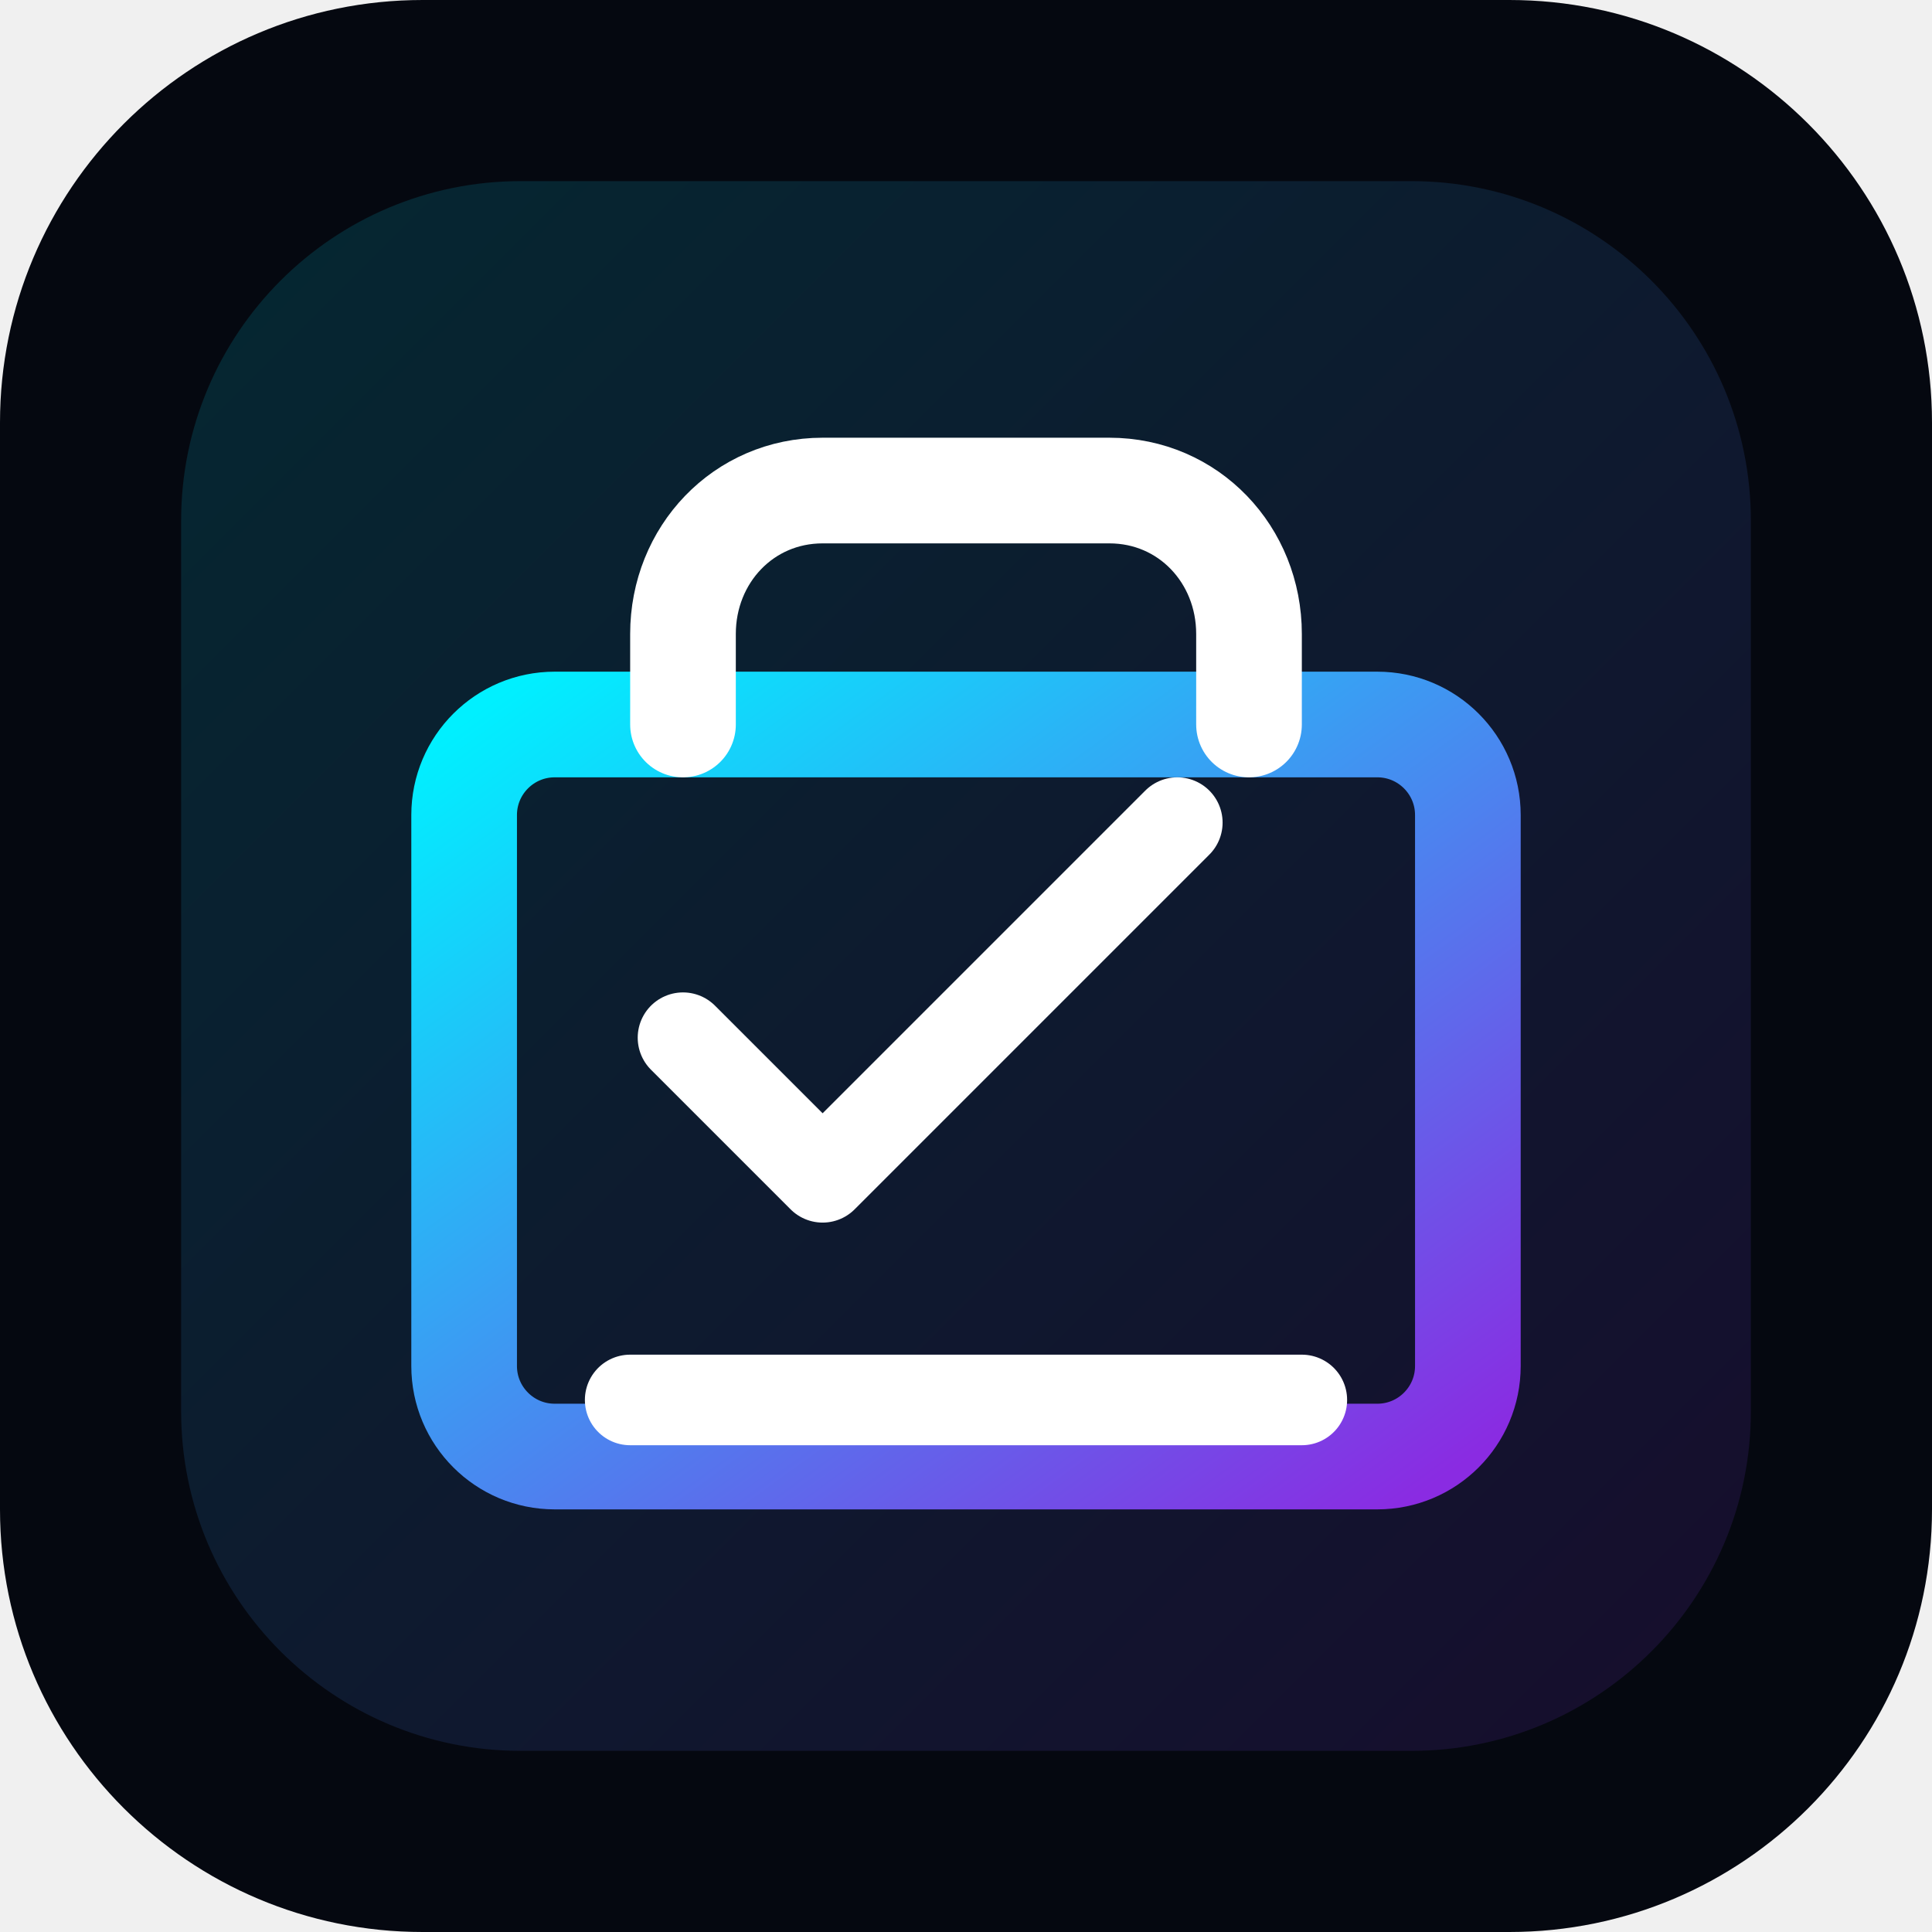
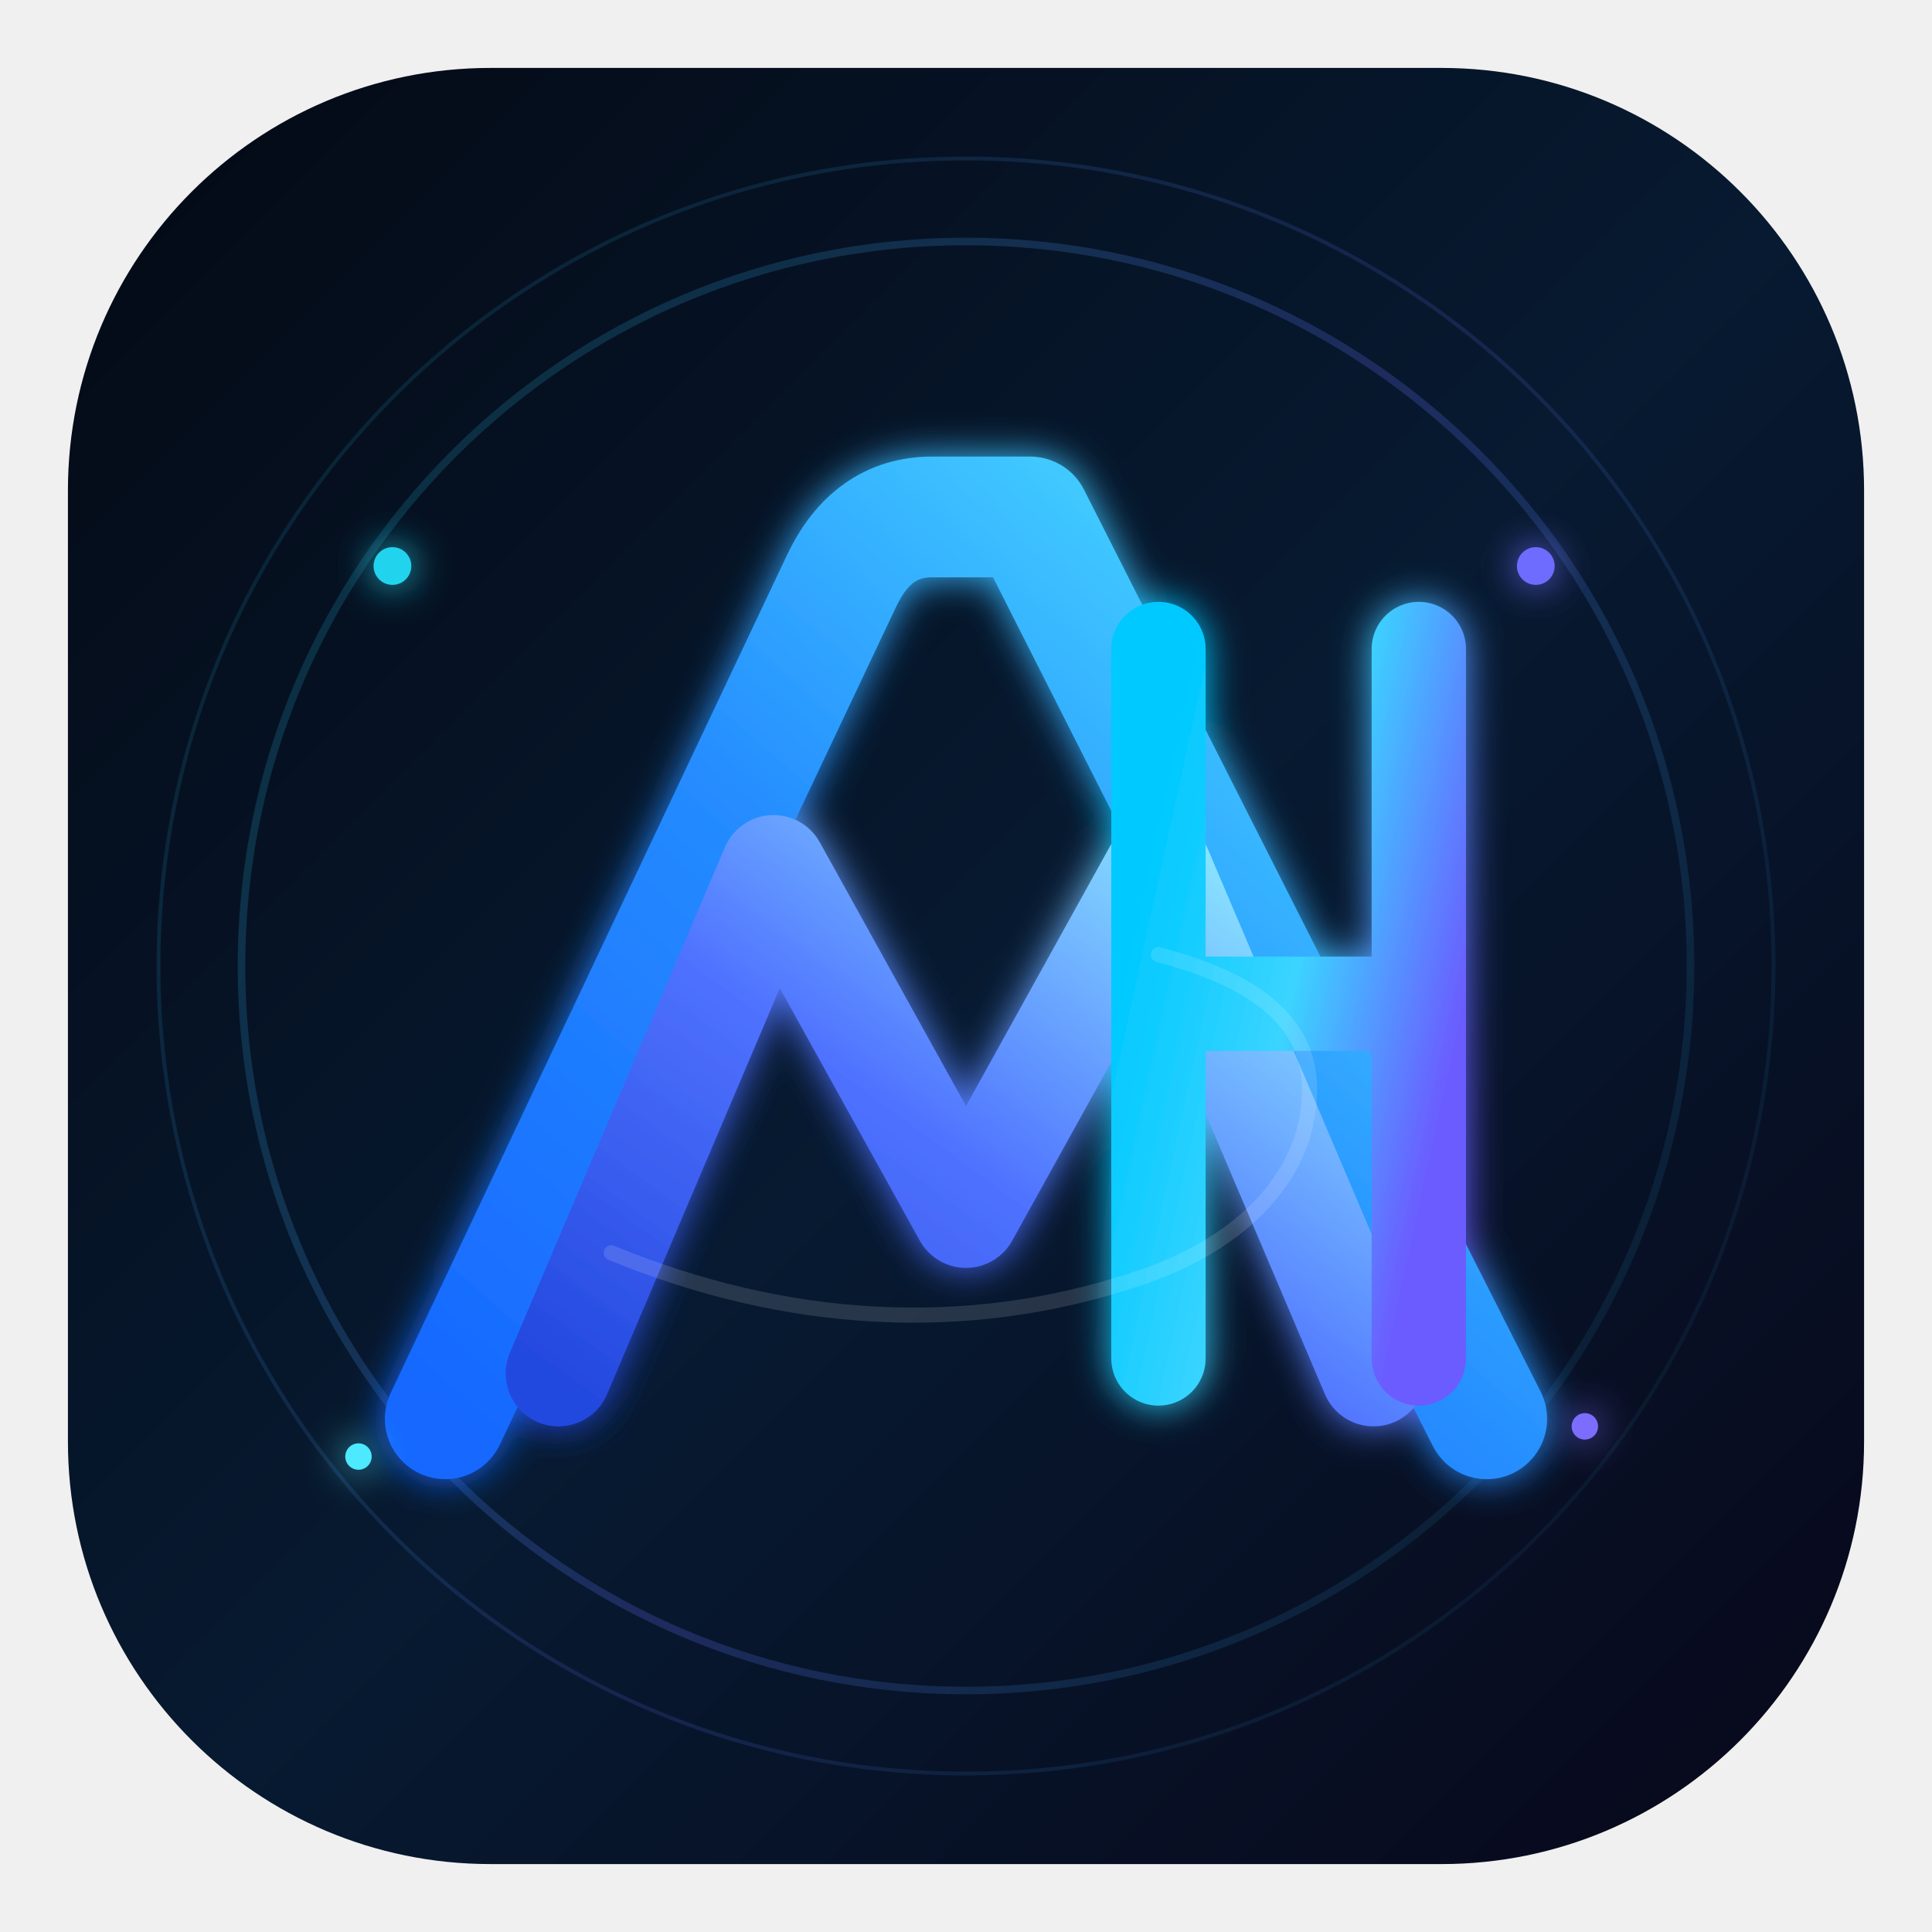
- <svg xmlns="http://www.w3.org/2000/svg" viewBox="0 0 512 512">
+ <svg xmlns="http://www.w3.org/2000/svg" viewBox="0 0 512 512" width="512" height="512" role="img" aria-labelledby="title desc">
  <defs>
-     <linearGradient id="g" x1="0" y1="0" x2="1" y2="1">
-       <stop stop-color="#00F0FF" />
-       <stop offset="1" stop-color="#8A2BE2" />
+     <linearGradient id="bg" x1="0" y1="0" x2="1" y2="1">
+       <stop stop-color="#040914" />
+       <stop offset=".52" stop-color="#071a31" />
+       <stop offset="1" stop-color="#08071a" />
    </linearGradient>
+     <linearGradient id="a" x1="0" y1="1" x2="1" y2="0">
+       <stop stop-color="#1768ff" />
+       <stop offset=".48" stop-color="#258cff" />
+       <stop offset="1" stop-color="#4ee9ff" />
+     </linearGradient>
+     <linearGradient id="m" x1="0" y1="1" x2="1" y2=".15">
+       <stop stop-color="#2449df" />
+       <stop offset=".5" stop-color="#4f72ff" />
+       <stop offset="1" stop-color="#8deaff" />
+     </linearGradient>
+     <linearGradient id="h" x1="0" y1=".2" x2="1" y2=".8">
+       <stop stop-color="#00c9ff" />
+       <stop offset=".5" stop-color="#3bd4ff" />
+       <stop offset="1" stop-color="#6b5cff" />
+     </linearGradient>
+     <linearGradient id="orbit" x1="0" y1=".2" x2="1" y2=".8">
+       <stop stop-color="#22d3ee" stop-opacity=".16" />
+       <stop offset=".55" stop-color="#6366f1" stop-opacity=".25" />
+       <stop offset="1" stop-color="#22d3ee" stop-opacity=".06" />
+     </linearGradient>
+     <filter id="glow" x="-35%" y="-35%" width="170%" height="170%">
+       <feGaussianBlur stdDeviation="5" result="b" />
+       <feMerge>
+         <feMergeNode in="b" />
+         <feMergeNode in="SourceGraphic" />
+       </feMerge>
+     </filter>
  </defs>
-   <rect width="512" height="512" rx="112" fill="#050810" />
-   <rect x="48" y="48" width="416" height="416" rx="90" fill="url(#g)" opacity=".14" />
-   <path d="M147 192h218a24 24 0 0 1 24 24v146a24 24 0 0 1-24 24H147a24 24 0 0 1-24-24V216a24 24 0 0 1 24-24Z" fill="none" stroke="url(#g)" stroke-width="28" />
-   <path d="M181 192v-24c0-21 16-38 37-38h76c21 0 37 17 37 38v24" fill="none" stroke="#fff" stroke-width="28" stroke-linecap="round" />
-   <path d="m181 275 37 37 94-94M167 371h178" fill="none" stroke="#fff" stroke-width="24" stroke-linecap="round" stroke-linejoin="round" />
+   <rect x="18" y="18" width="476" height="476" rx="112" fill="url(#bg)" />
+   <circle cx="256" cy="256" r="192" fill="none" stroke="url(#orbit)" stroke-width="2" />
+   <circle cx="256" cy="256" r="214" fill="none" stroke="url(#orbit)" stroke-width="1" opacity=".7" />
+   <g fill="none" stroke-linecap="round" stroke-linejoin="round" filter="url(#glow)">
+     <path d="M118 376 L223 154 Q231 137 247 137 H273 L394 376" stroke="url(#a)" stroke-width="32" />
+     <path d="M165 292 H334" stroke="url(#a)" stroke-width="28" />
+     <path d="M148 364 L205 230 L256 322 L307 230 L364 364" stroke="url(#m)" stroke-width="28" />
+     <path d="M376 172 V360 M376 266 H307 M307 360 V172" stroke="url(#h)" stroke-width="25" />
+   </g>
+   <path d="M162 332 C208 351 256 354 301 339 C329 330 348 311 347 287 C346 267 326 258 307 253" fill="none" stroke="#fff" stroke-opacity=".13" stroke-width="4" stroke-linecap="round" />
+   <g filter="url(#glow)">
+     <circle cx="104" cy="150" r="5" fill="#22d3ee" />
+     <circle cx="407" cy="150" r="5" fill="#6d6cff" />
+     <circle cx="95" cy="386" r="3.5" fill="#4ee9ff" />
+     <circle cx="420" cy="378" r="3.5" fill="#7b6dff" />
+   </g>
</svg>
